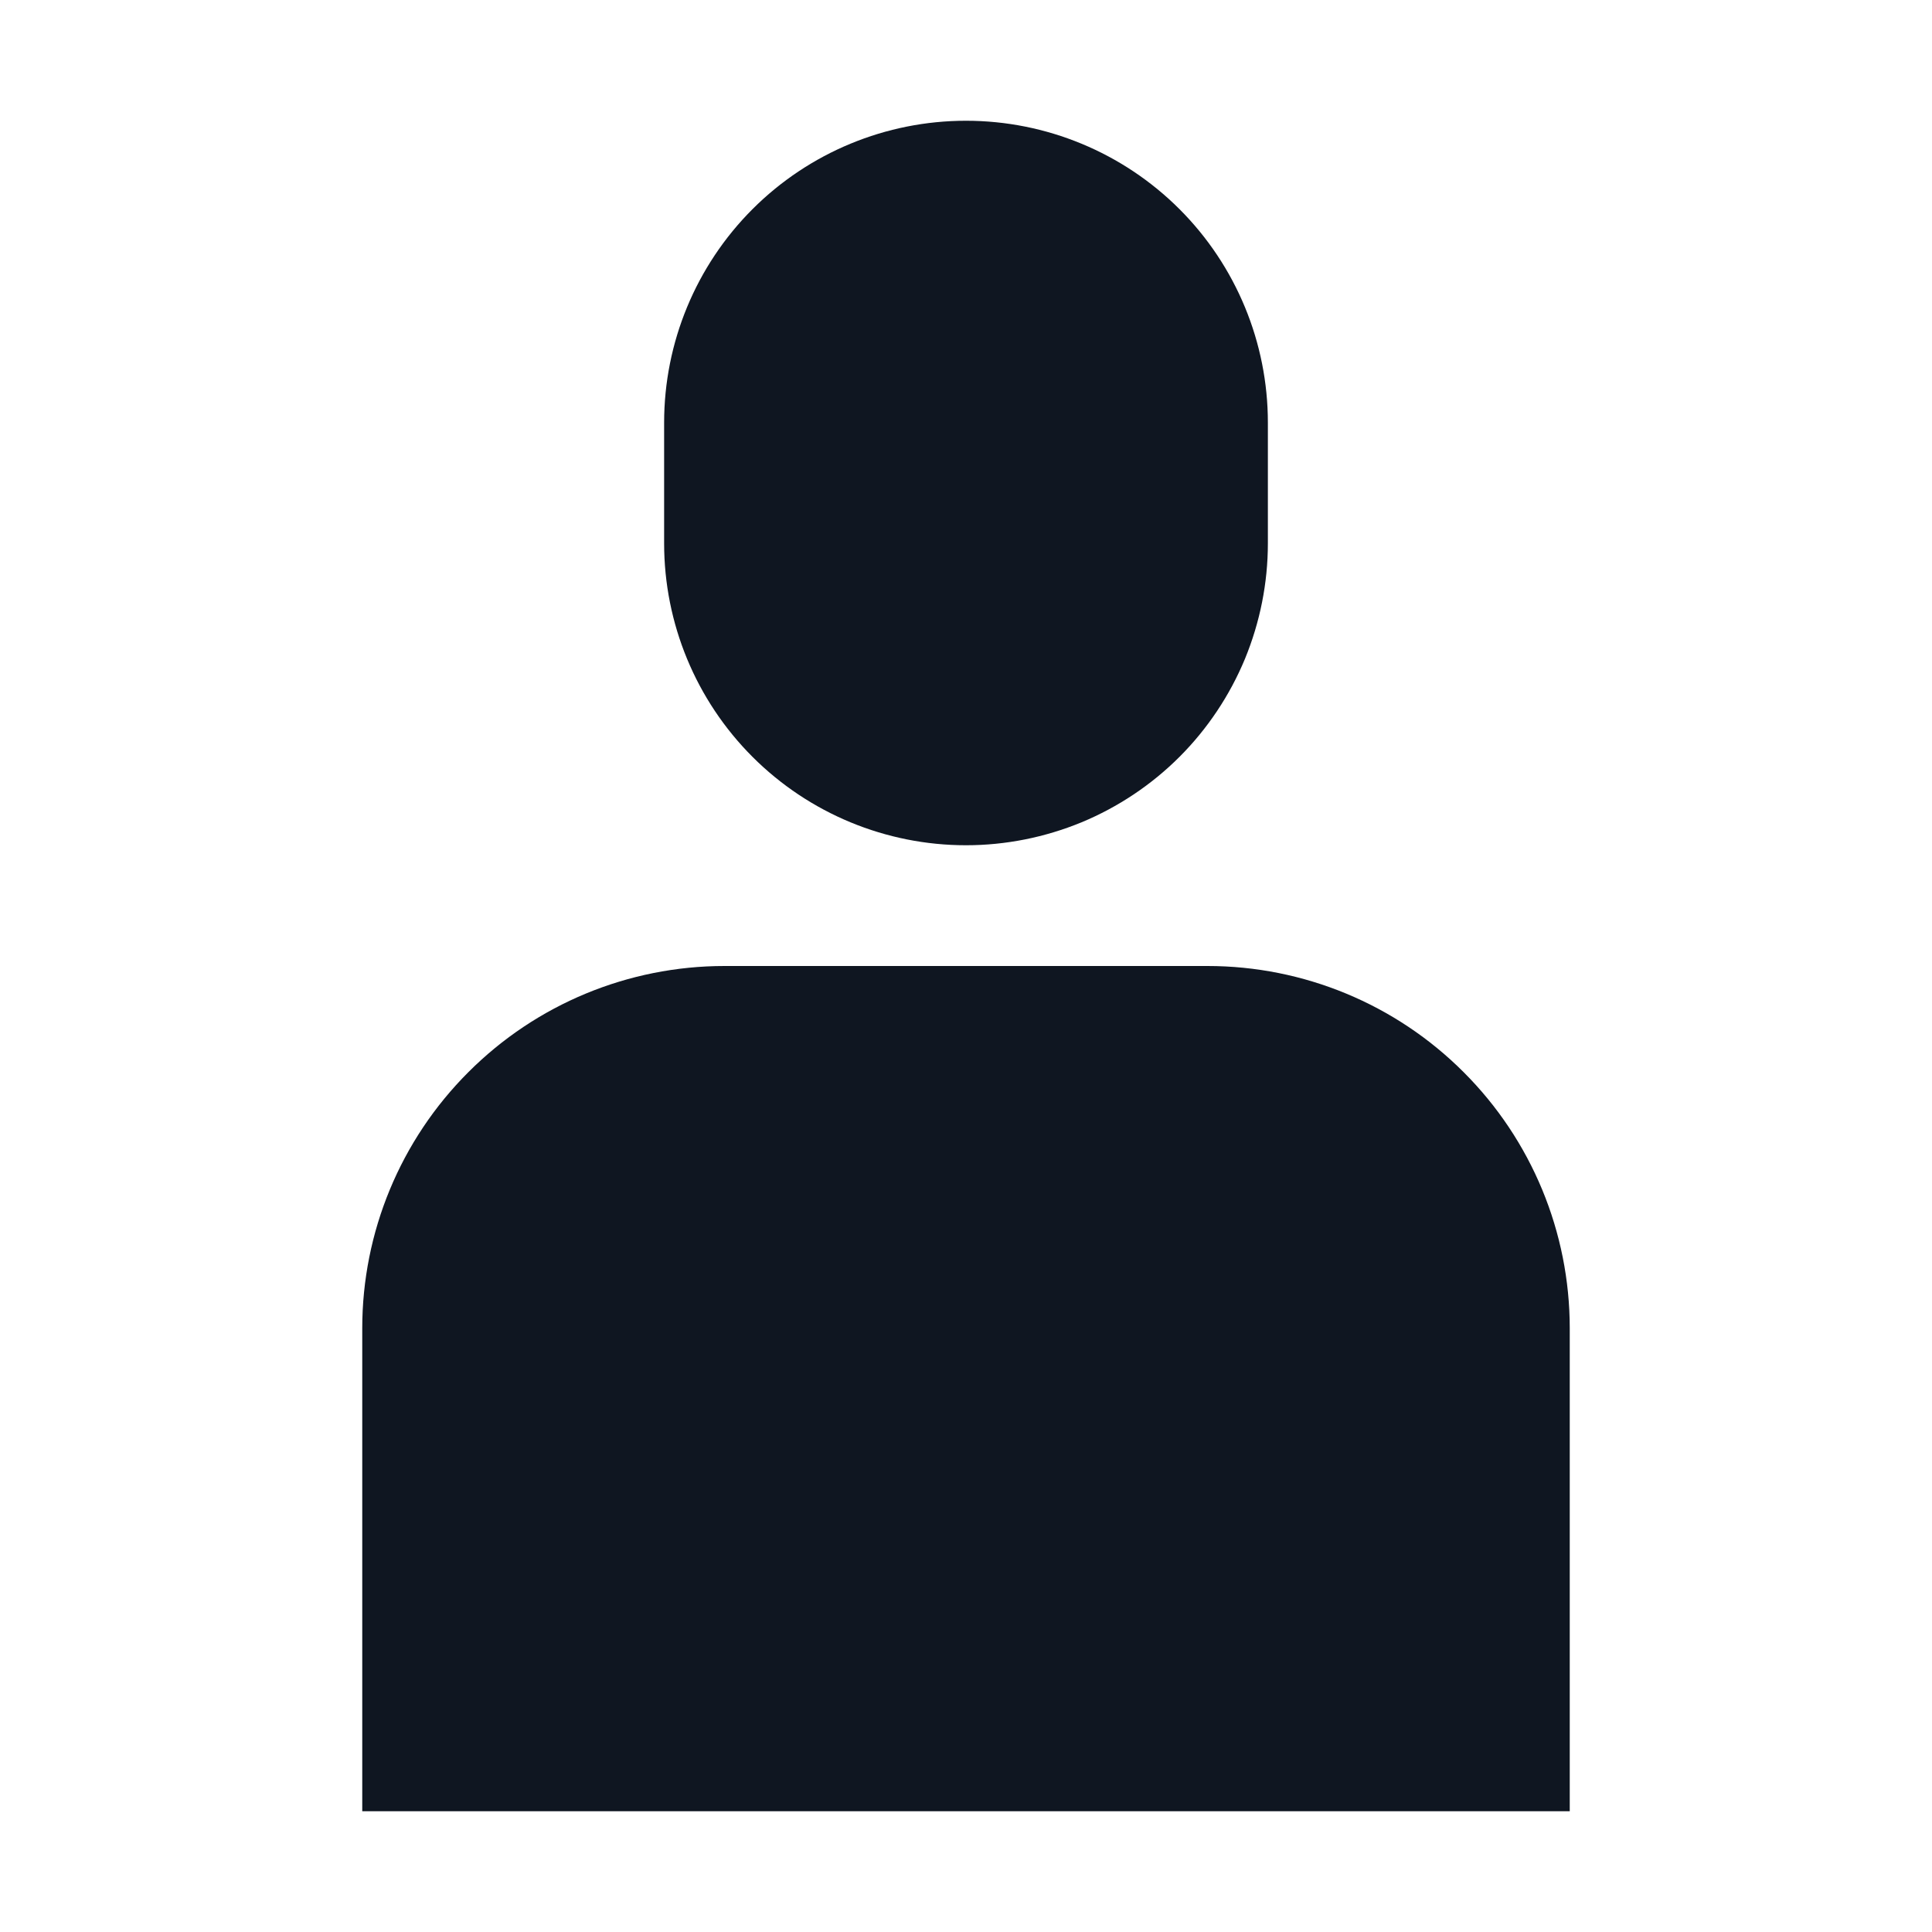
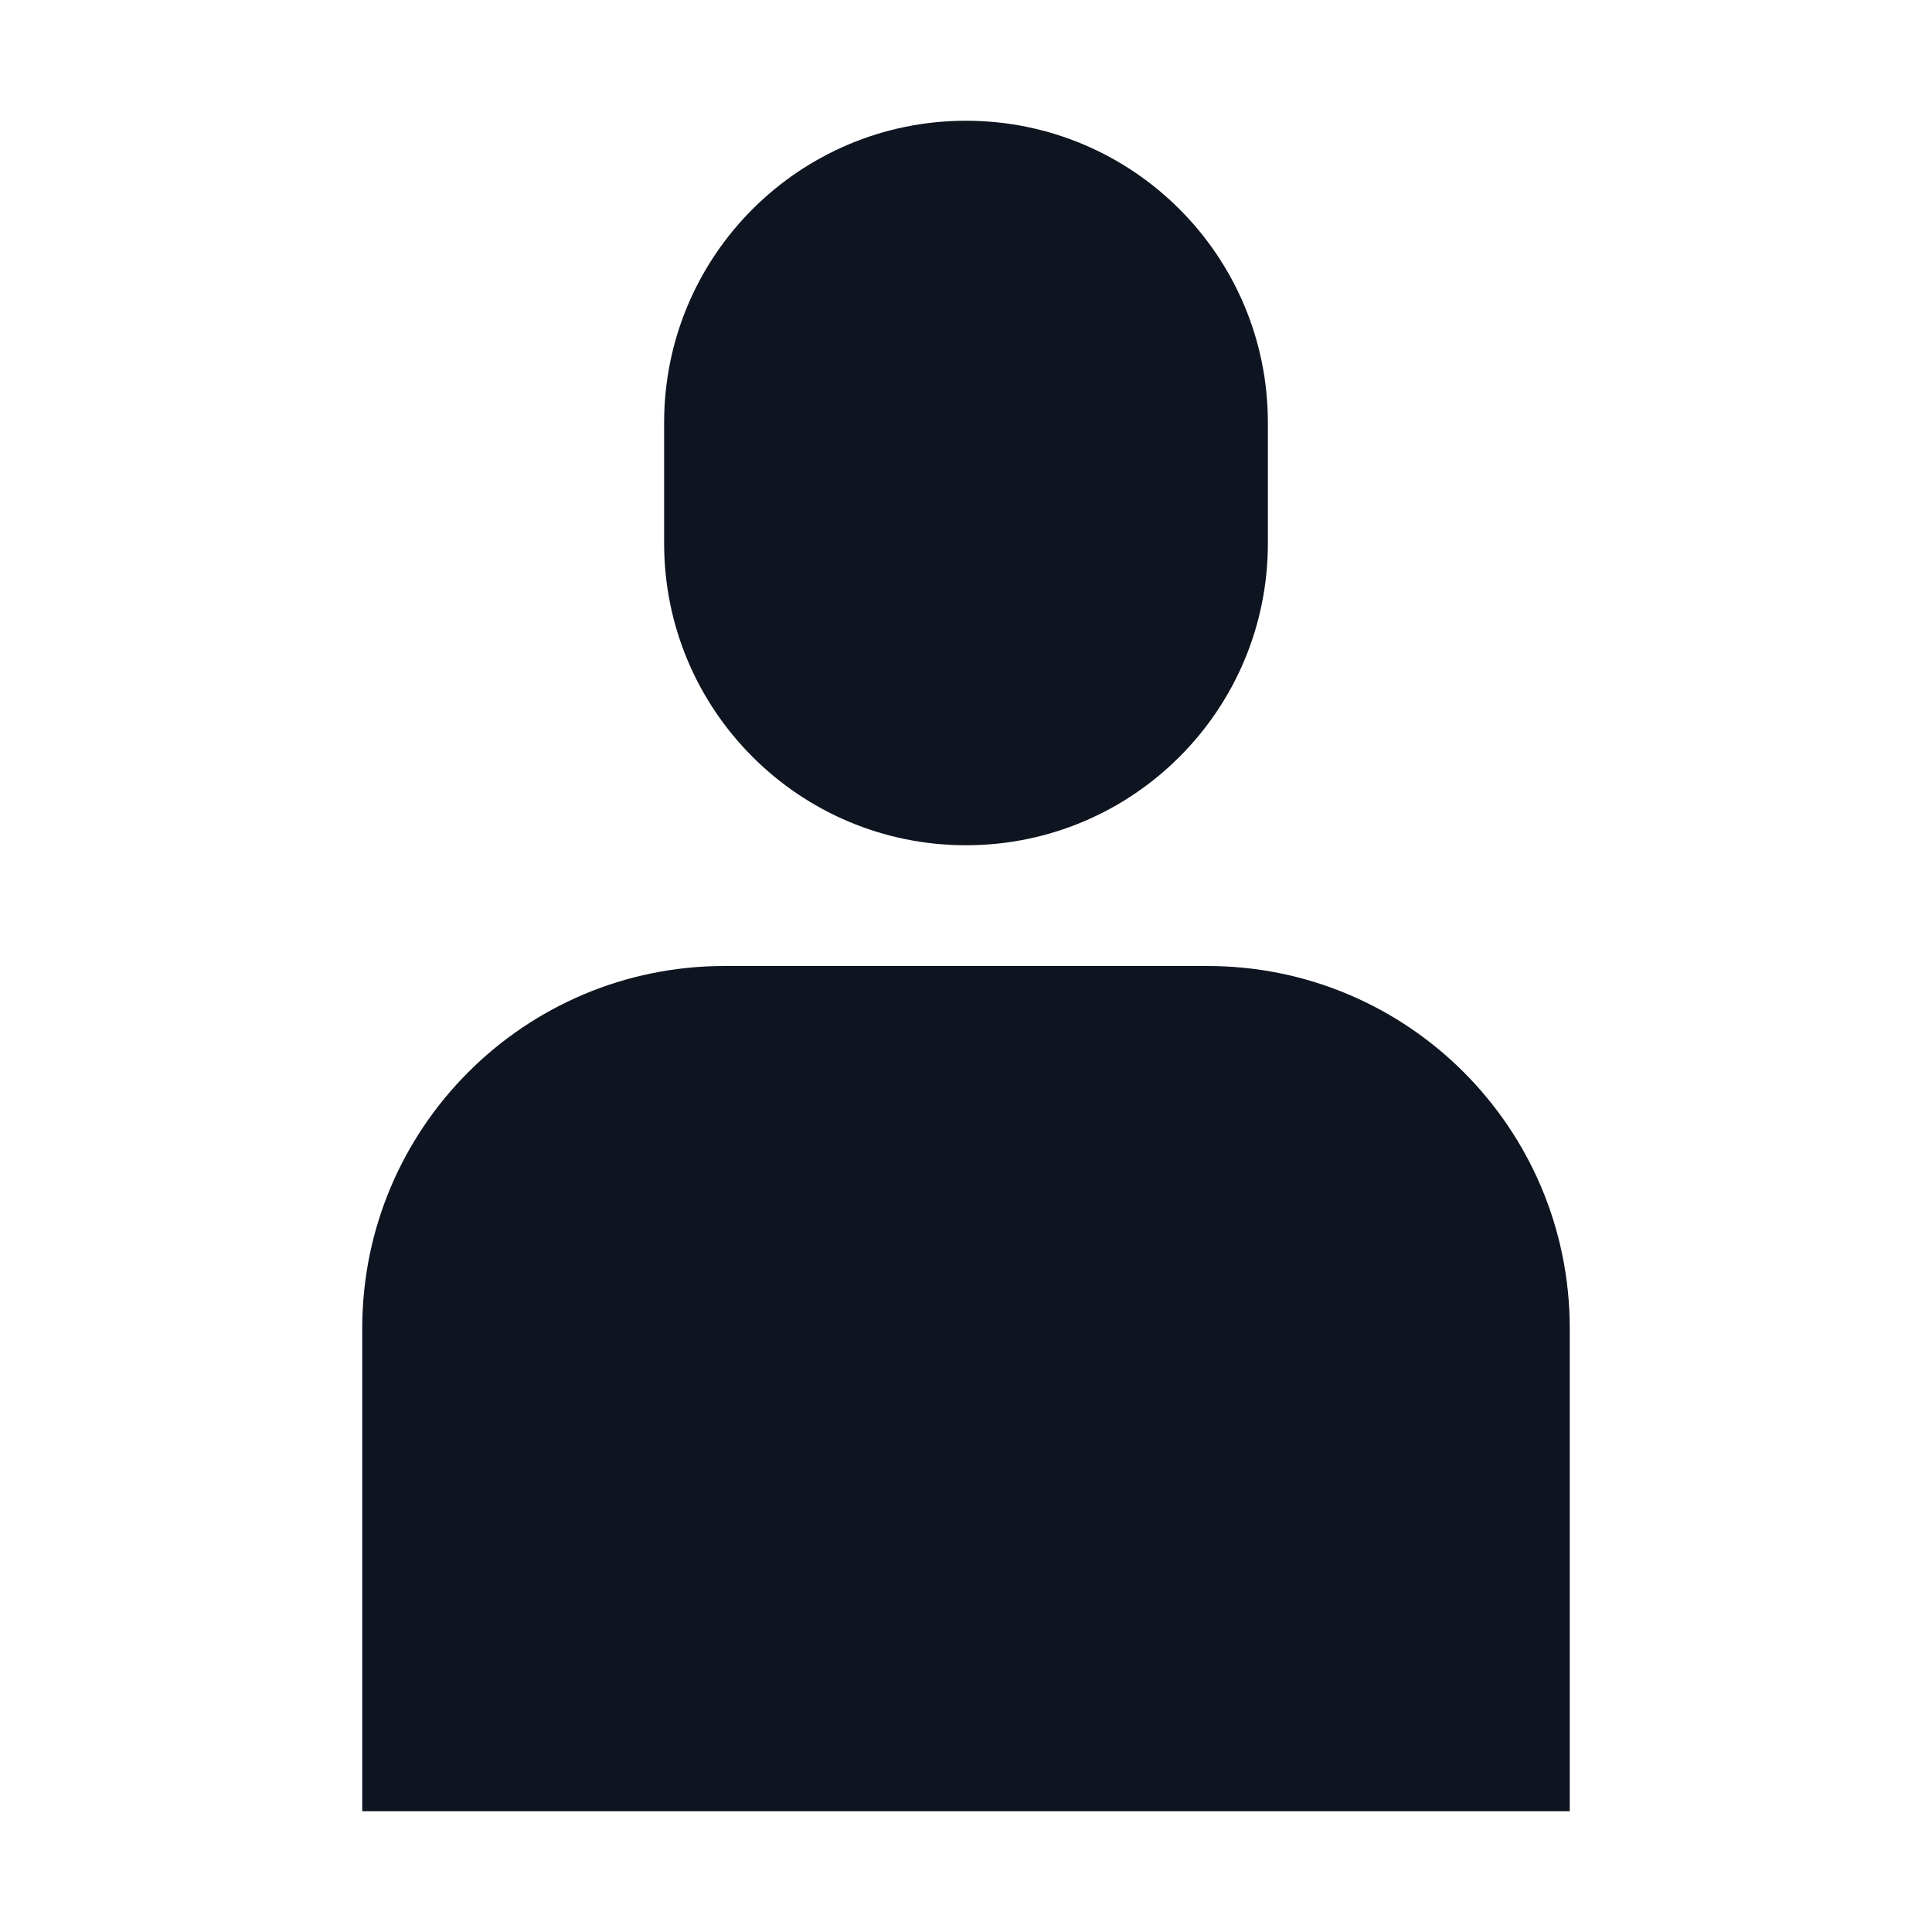
<svg xmlns="http://www.w3.org/2000/svg" width="16" height="16" viewBox="0 0 16 16" fill="none">
-   <path d="M10 8H6C5.204 8 4.441 8.316 3.879 8.879C3.316 9.441 3 10.204 3 11V15H13V11C13 10.204 12.684 9.441 12.121 8.879C11.559 8.316 10.796 8 10 8ZM8 7C8.328 7 8.653 6.935 8.957 6.81C9.26 6.684 9.536 6.5 9.768 6.268C10 6.036 10.184 5.76 10.31 5.457C10.435 5.153 10.5 4.828 10.5 4.5V3.5C10.5 2.837 10.237 2.201 9.768 1.732C9.299 1.263 8.663 1 8 1C7.337 1 6.701 1.263 6.232 1.732C5.763 2.201 5.5 2.837 5.5 3.5V4.5C5.5 5.163 5.763 5.799 6.232 6.268C6.701 6.737 7.337 7 8 7Z" fill="#0F1621" />
+   <path d="M3 11C3 9.343 4.343 8 6 8H10C11.657 8 13 9.343 13 11V15H3V11Z" fill="#0E1520" />
+   <path d="M5.5 3.5C5.5 2.119 6.619 1 8 1C9.381 1 10.5 2.119 10.5 3.5V4.5C10.5 5.881 9.381 7 8 7C6.619 7 5.5 5.881 5.5 4.5V3.5Z" fill="#0E1520" />
</svg>
